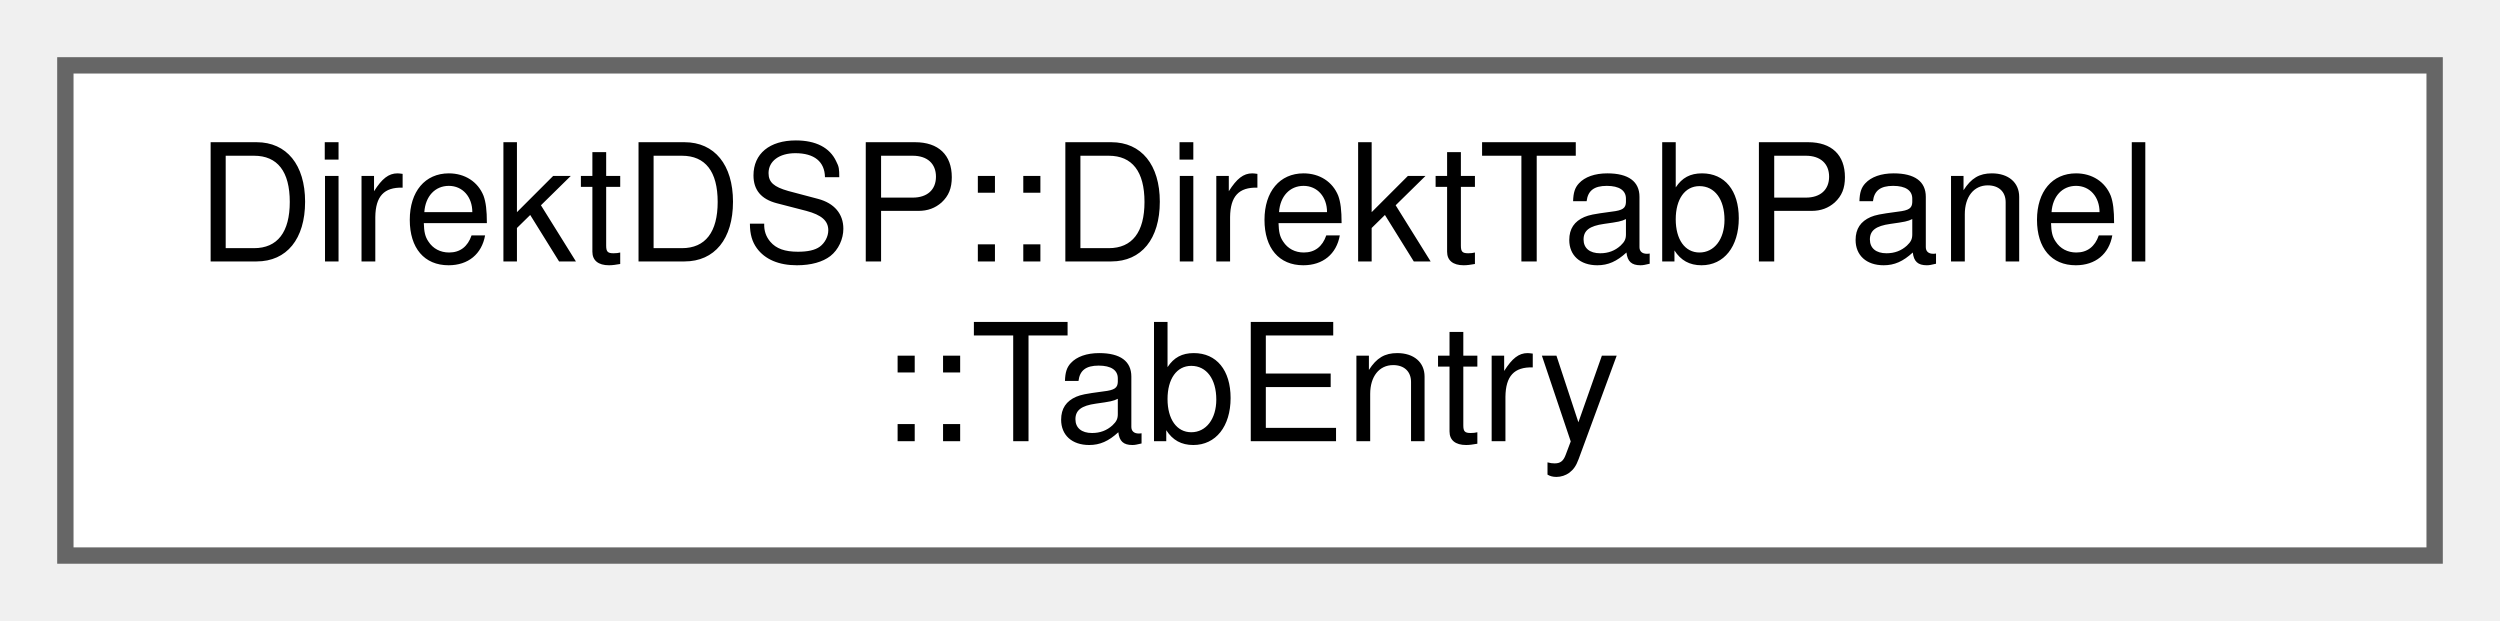
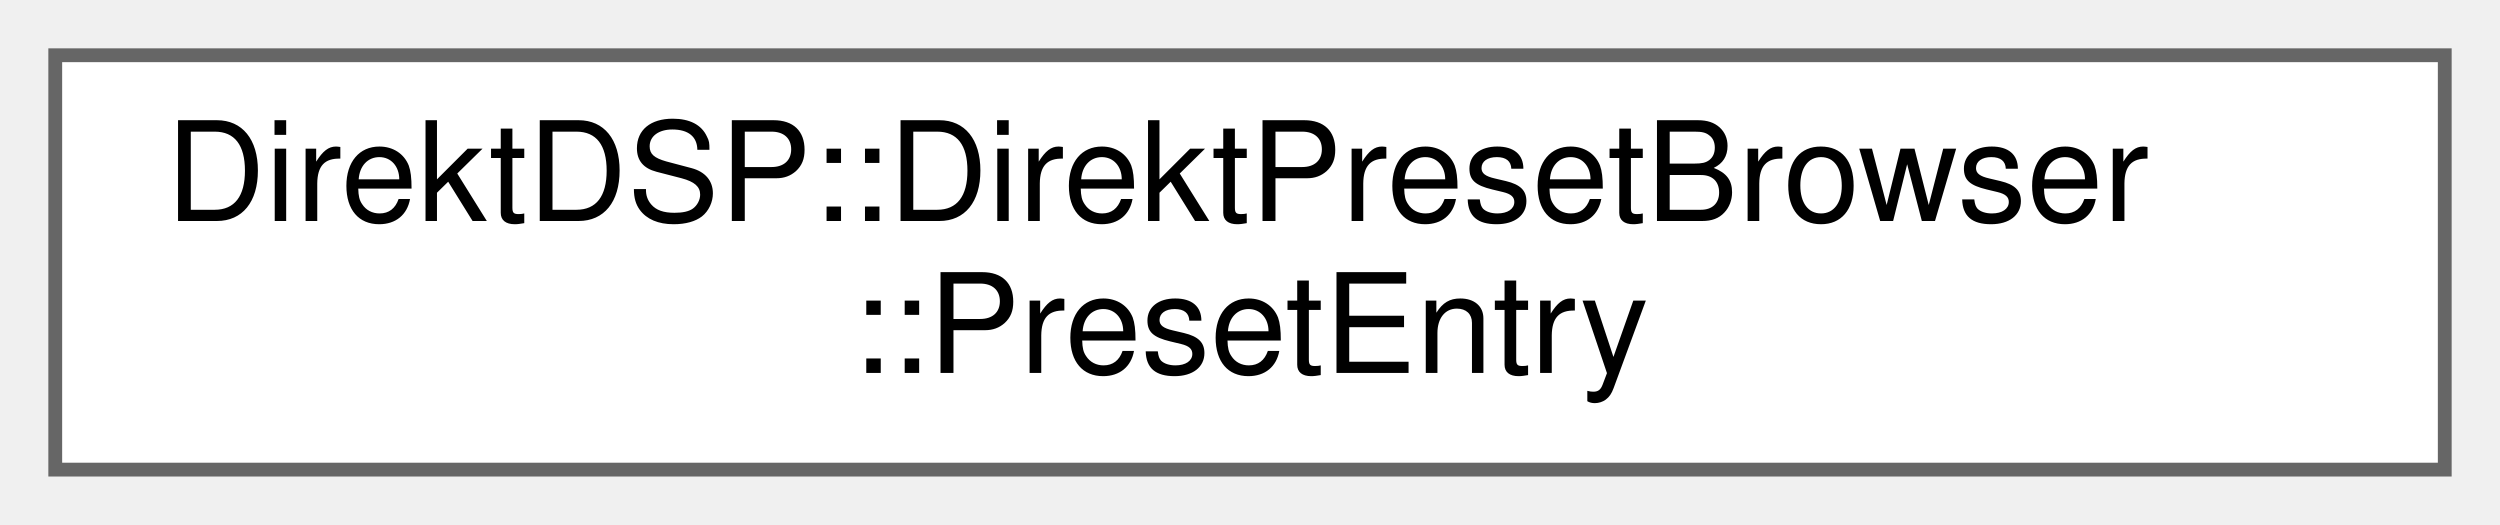
- <svg xmlns="http://www.w3.org/2000/svg" xmlns:xlink="http://www.w3.org/1999/xlink" width="153pt" height="38pt" viewBox="0.00 0.00 153.00 38.00">
+ <svg xmlns="http://www.w3.org/2000/svg" xmlns:xlink="http://www.w3.org/1999/xlink" width="181pt" height="38pt" viewBox="0.00 0.00 181.00 38.00">
  <g id="graph0" class="graph" transform="scale(1 1) rotate(0) translate(4 34)">
    <g id="Node000000" class="node">
      <g id="a_Node000000">
-         <a xlink:href="structDirektDSP_1_1DirektTabPanel_1_1TabEntry.html" target="_top" xlink:title=" ">
-           <polygon fill="white" stroke="#666666" points="145,-30 0,-30 0,0 145,0 145,-30" />
-           <text text-anchor="start" x="8" y="-18" font-family="Helvetica,sans-Serif" font-size="10.00">DirektDSP::DirektTabPanel</text>
-           <text text-anchor="middle" x="72.5" y="-7" font-family="Helvetica,sans-Serif" font-size="10.00">::TabEntry</text>
+         <a xlink:href="structDirektDSP_1_1DirektPresetBrowser_1_1PresetEntry.html" target="_top" xlink:title=" ">
+           <polygon fill="white" stroke="#666666" points="173,-30 0,-30 0,0 173,0 173,-30" />
+           <text text-anchor="start" x="8" y="-18" font-family="Helvetica,sans-Serif" font-size="10.00">DirektDSP::DirektPresetBrowser</text>
+           <text text-anchor="middle" x="86.5" y="-7" font-family="Helvetica,sans-Serif" font-size="10.00">::PresetEntry</text>
        </a>
      </g>
    </g>
  </g>
</svg>
